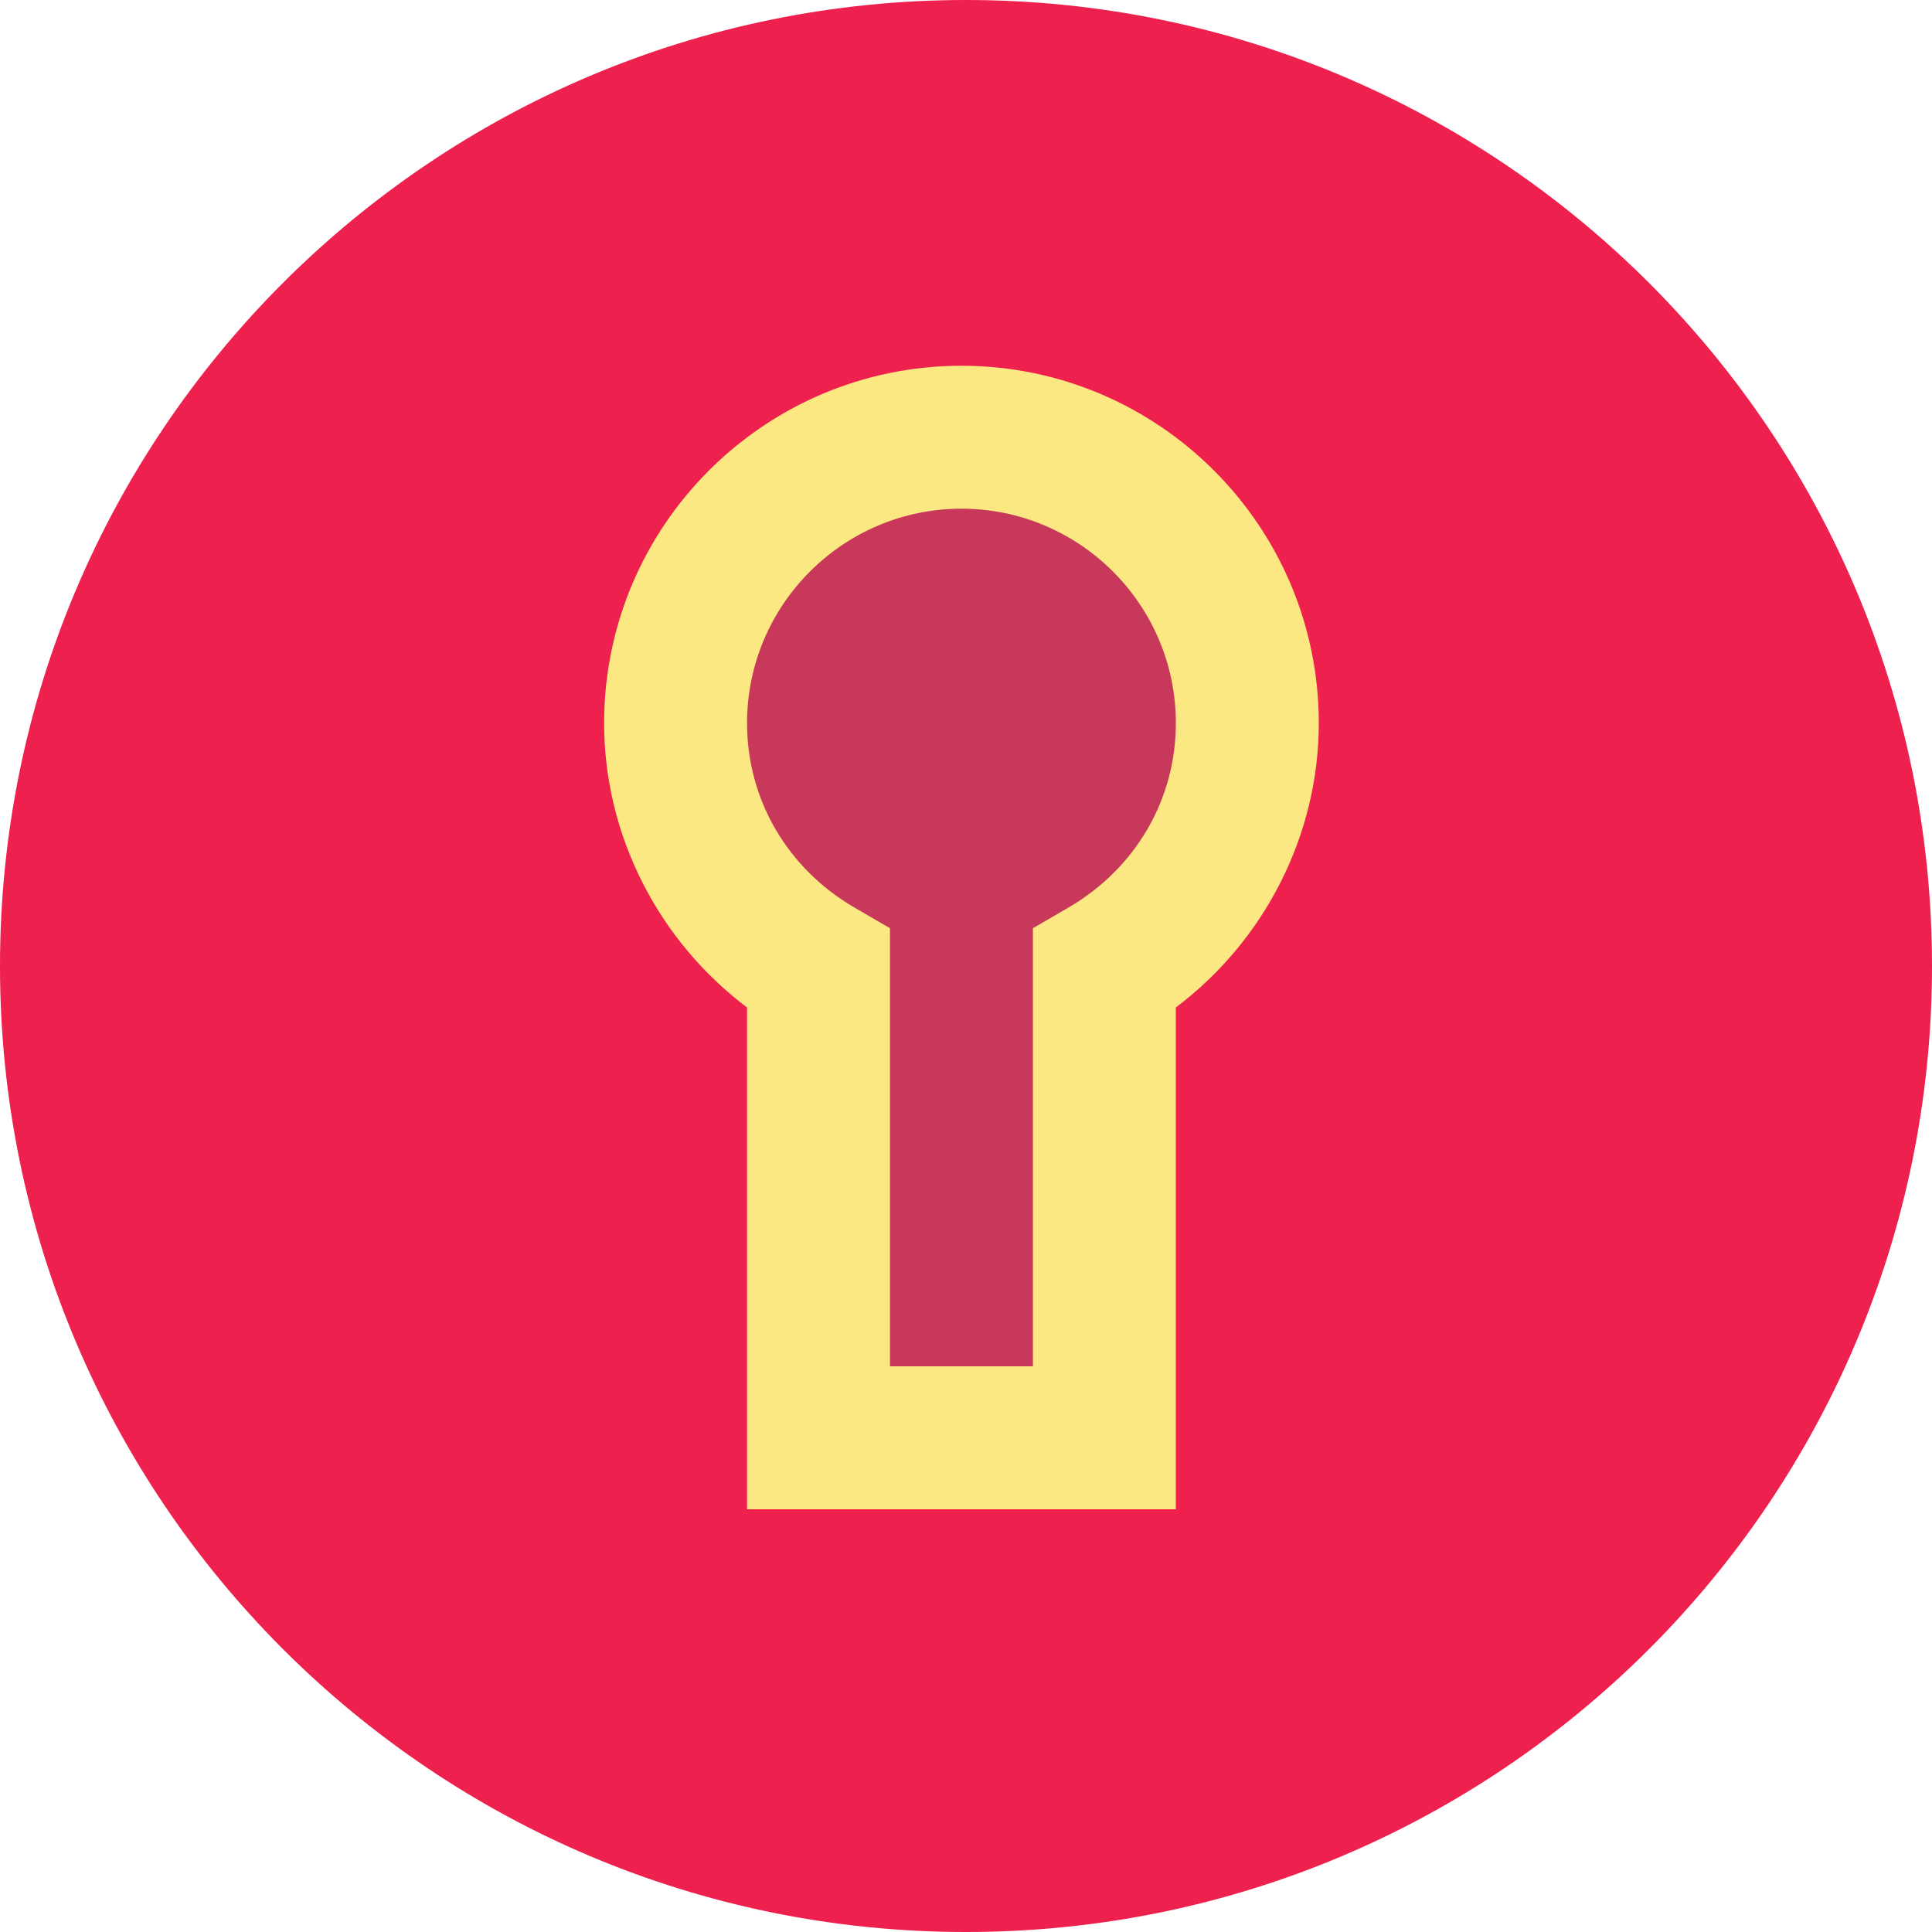
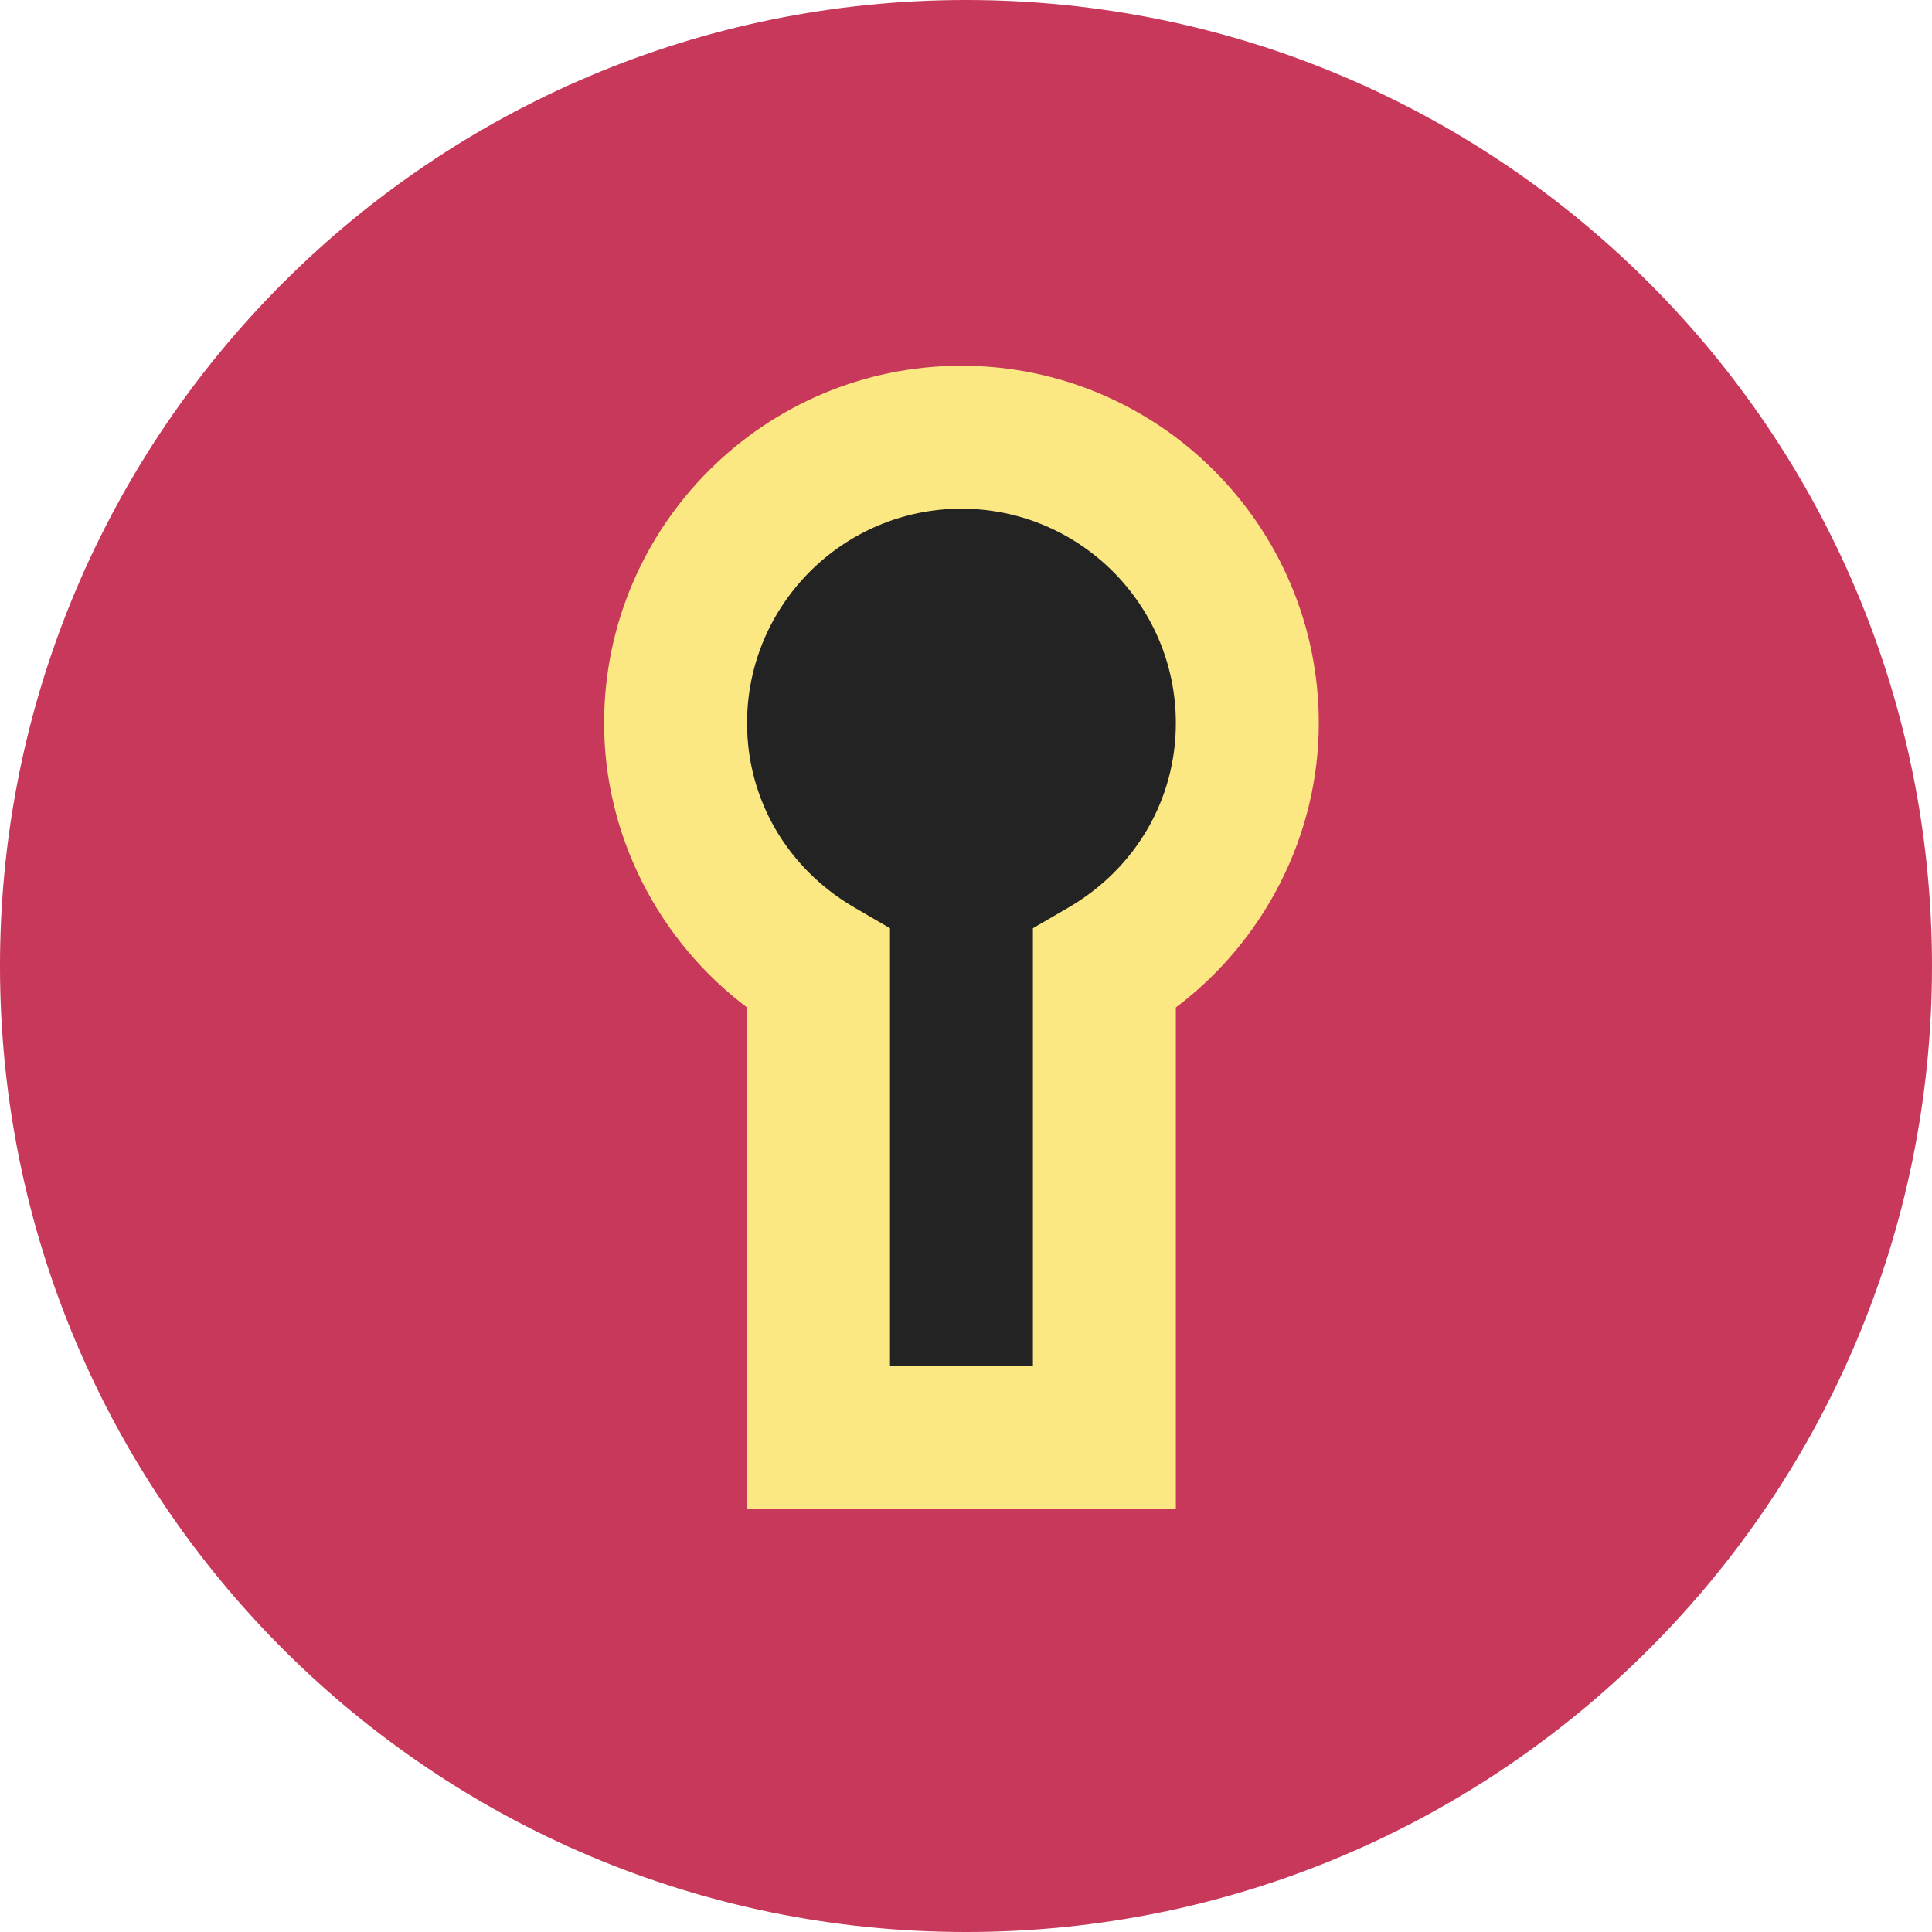
<svg xmlns="http://www.w3.org/2000/svg" height="522.949pt" viewBox="0 0 522.949 522.949" width="522.949pt">
-   <path d="m522.949 261.477c0 144.406-117.066 261.473-261.473 261.473-144.41 0-261.477-117.066-261.477-261.473 0-144.41 117.066-261.477 261.477-261.477 144.406 0 261.473 117.066 261.473 261.477zm0 0" style="fill: rgb(238, 32, 77);" />
+   <path d="m522.949 261.477c0 144.406-117.066 261.473-261.473 261.473-144.41 0-261.477-117.066-261.477-261.473 0-144.41 117.066-261.477 261.477-261.477 144.406 0 261.473 117.066 261.473 261.477zm0 0" style="fill: rgb(200, 56, 90);" />
  <path d="M 318.277 408.522 L 202.21 408.522 L 202.21 272.699 C 178.104 254.537 163.52 225.965 163.52 195.728 C 163.52 142.394 206.908 99.002 260.245 99.002 C 313.579 99.002 356.967 142.394 356.967 195.728 C 356.967 225.965 342.383 254.537 318.277 272.699 Z M 318.277 408.522" style="fill: rgb(252, 232, 131);" />
-   <path d="M 240.899 369.833 L 279.588 369.833 L 279.588 251.25 L 289.2 245.659 C 307.406 235.055 318.277 216.388 318.277 195.728 C 318.277 163.73 292.24 137.691 260.245 137.691 C 228.248 137.691 202.21 163.73 202.21 195.728 C 202.21 216.388 213.08 235.055 231.285 245.659 L 240.899 251.25 Z M 240.899 369.833" style="fill: rgb(200, 56, 90);" />
+   <path d="M 240.899 369.833 L 279.588 369.833 L 279.588 251.25 L 289.2 245.659 C 307.406 235.055 318.277 216.388 318.277 195.728 C 318.277 163.73 292.24 137.691 260.245 137.691 C 228.248 137.691 202.21 163.73 202.21 195.728 C 202.21 216.388 213.08 235.055 231.285 245.659 L 240.899 251.25 Z M 240.899 369.833" style="fill: rgb(35, 35, 35);" />
</svg>
